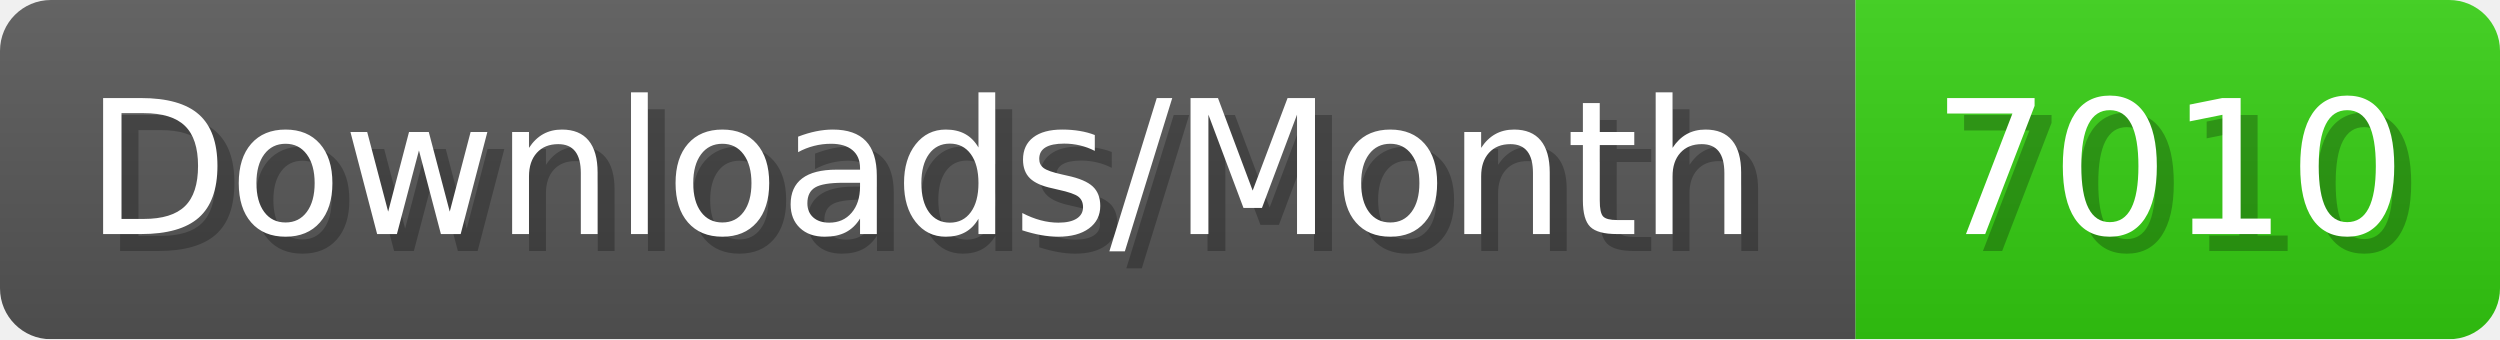
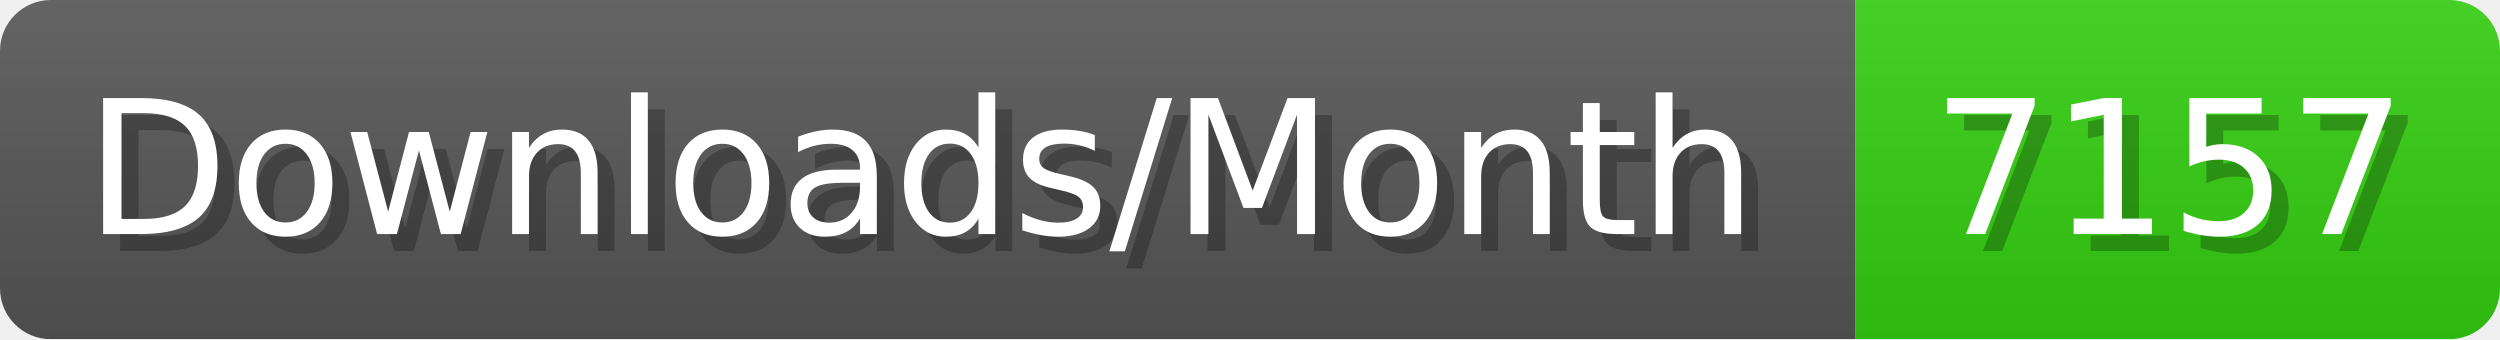
- <svg xmlns="http://www.w3.org/2000/svg" width="147.4" height="20" viewBox="0 0 1474 200" role="img" aria-label="Downloads/Month: 7010">
+ <svg xmlns="http://www.w3.org/2000/svg" width="147.4" height="20" viewBox="0 0 1474 200" role="img" aria-label="Downloads/Month: 7157">
  <linearGradient id="YlXUI" x2="0" y2="100%">
    <stop offset="0" stop-opacity=".1" stop-color="#EEE" />
    <stop offset="1" stop-opacity=".1" />
  </linearGradient>
  <mask id="JHhop">
    <rect width="1474" height="200" rx="30" fill="#FFF" />
  </mask>
  <g mask="url(#JHhop)">
    <rect width="1094" height="200" fill="#555" />
    <rect width="380" height="200" fill="#3C1" x="1094" />
    <rect width="1474" height="200" fill="url(#YlXUI)" />
  </g>
  <g aria-hidden="true" fill="#fff" text-anchor="start" font-family="Verdana,DejaVu Sans,sans-serif" font-size="110">
    <text x="60" y="148" textLength="994" fill="#000" opacity="0.25">Downloads/Month</text>
    <text x="50" y="138" textLength="994">Downloads/Month</text>
-     <text x="1149" y="148" textLength="280" fill="#000" opacity="0.25">7010</text>
-     <text x="1139" y="138" textLength="280">7010</text>
+     <text x="1149" y="148" textLength="280" fill="#000" opacity="0.25">7157</text>
+     <text x="1139" y="138" textLength="280">7157</text>
  </g>
</svg>
